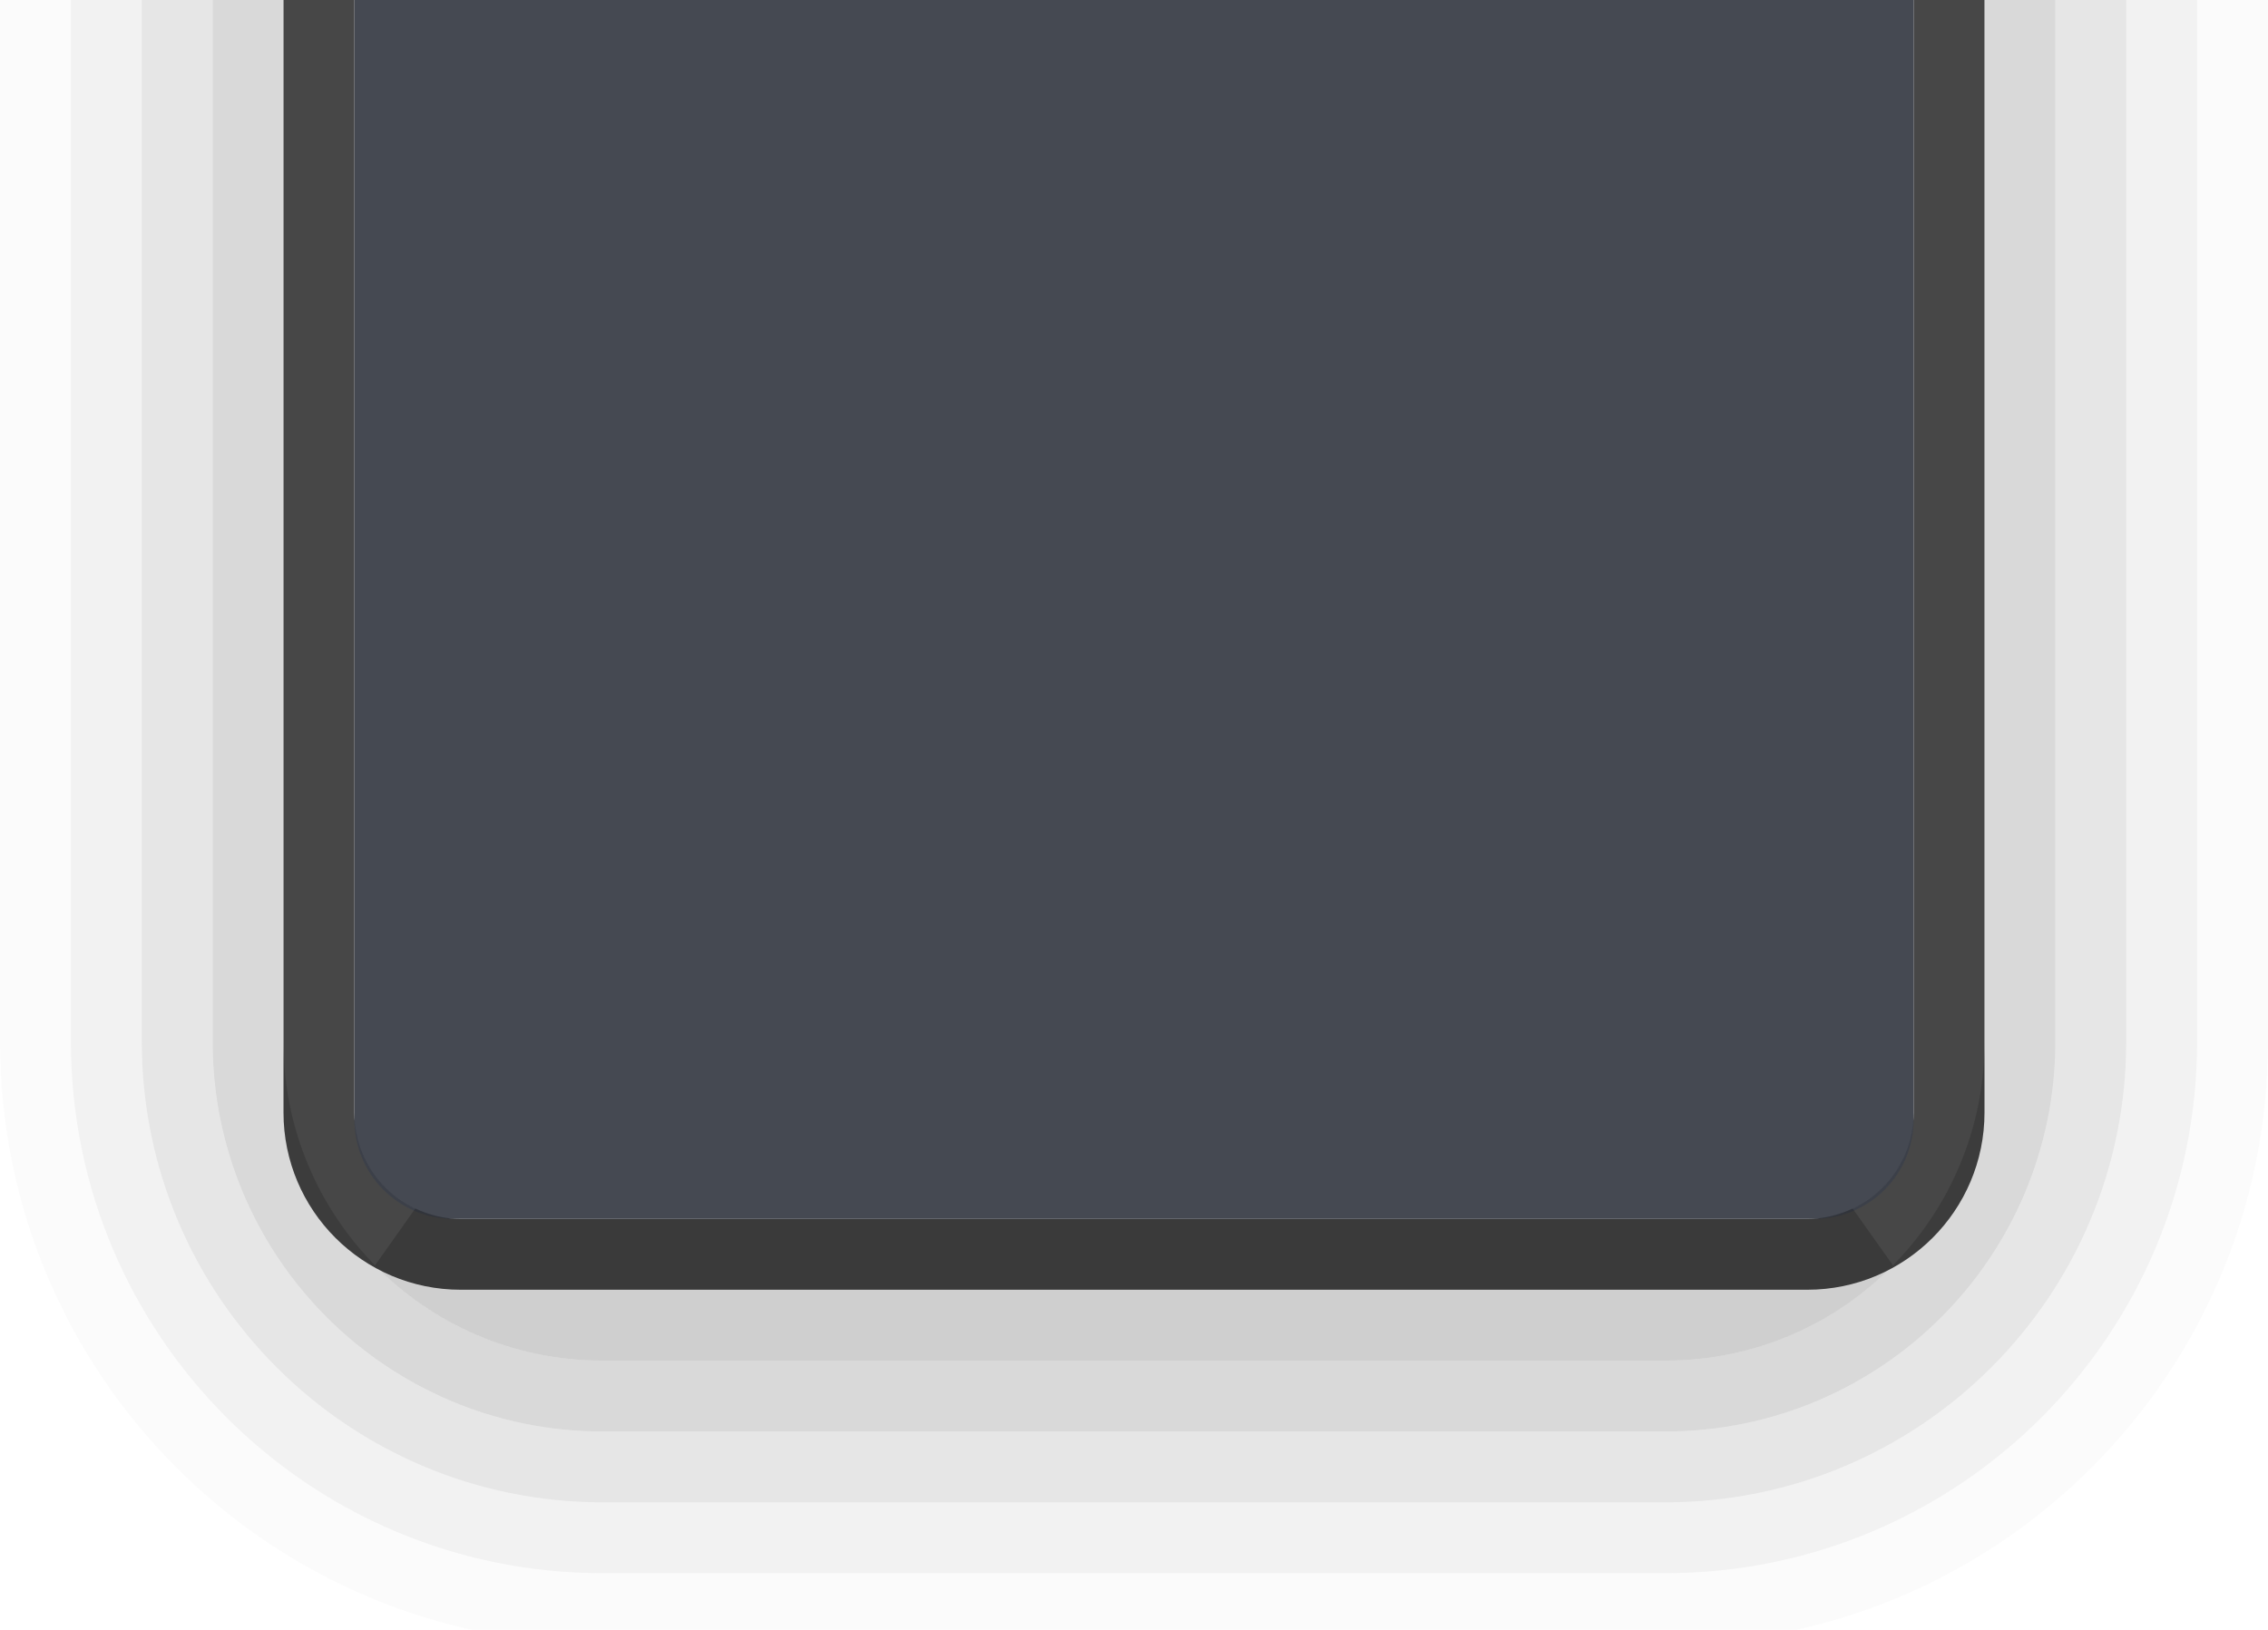
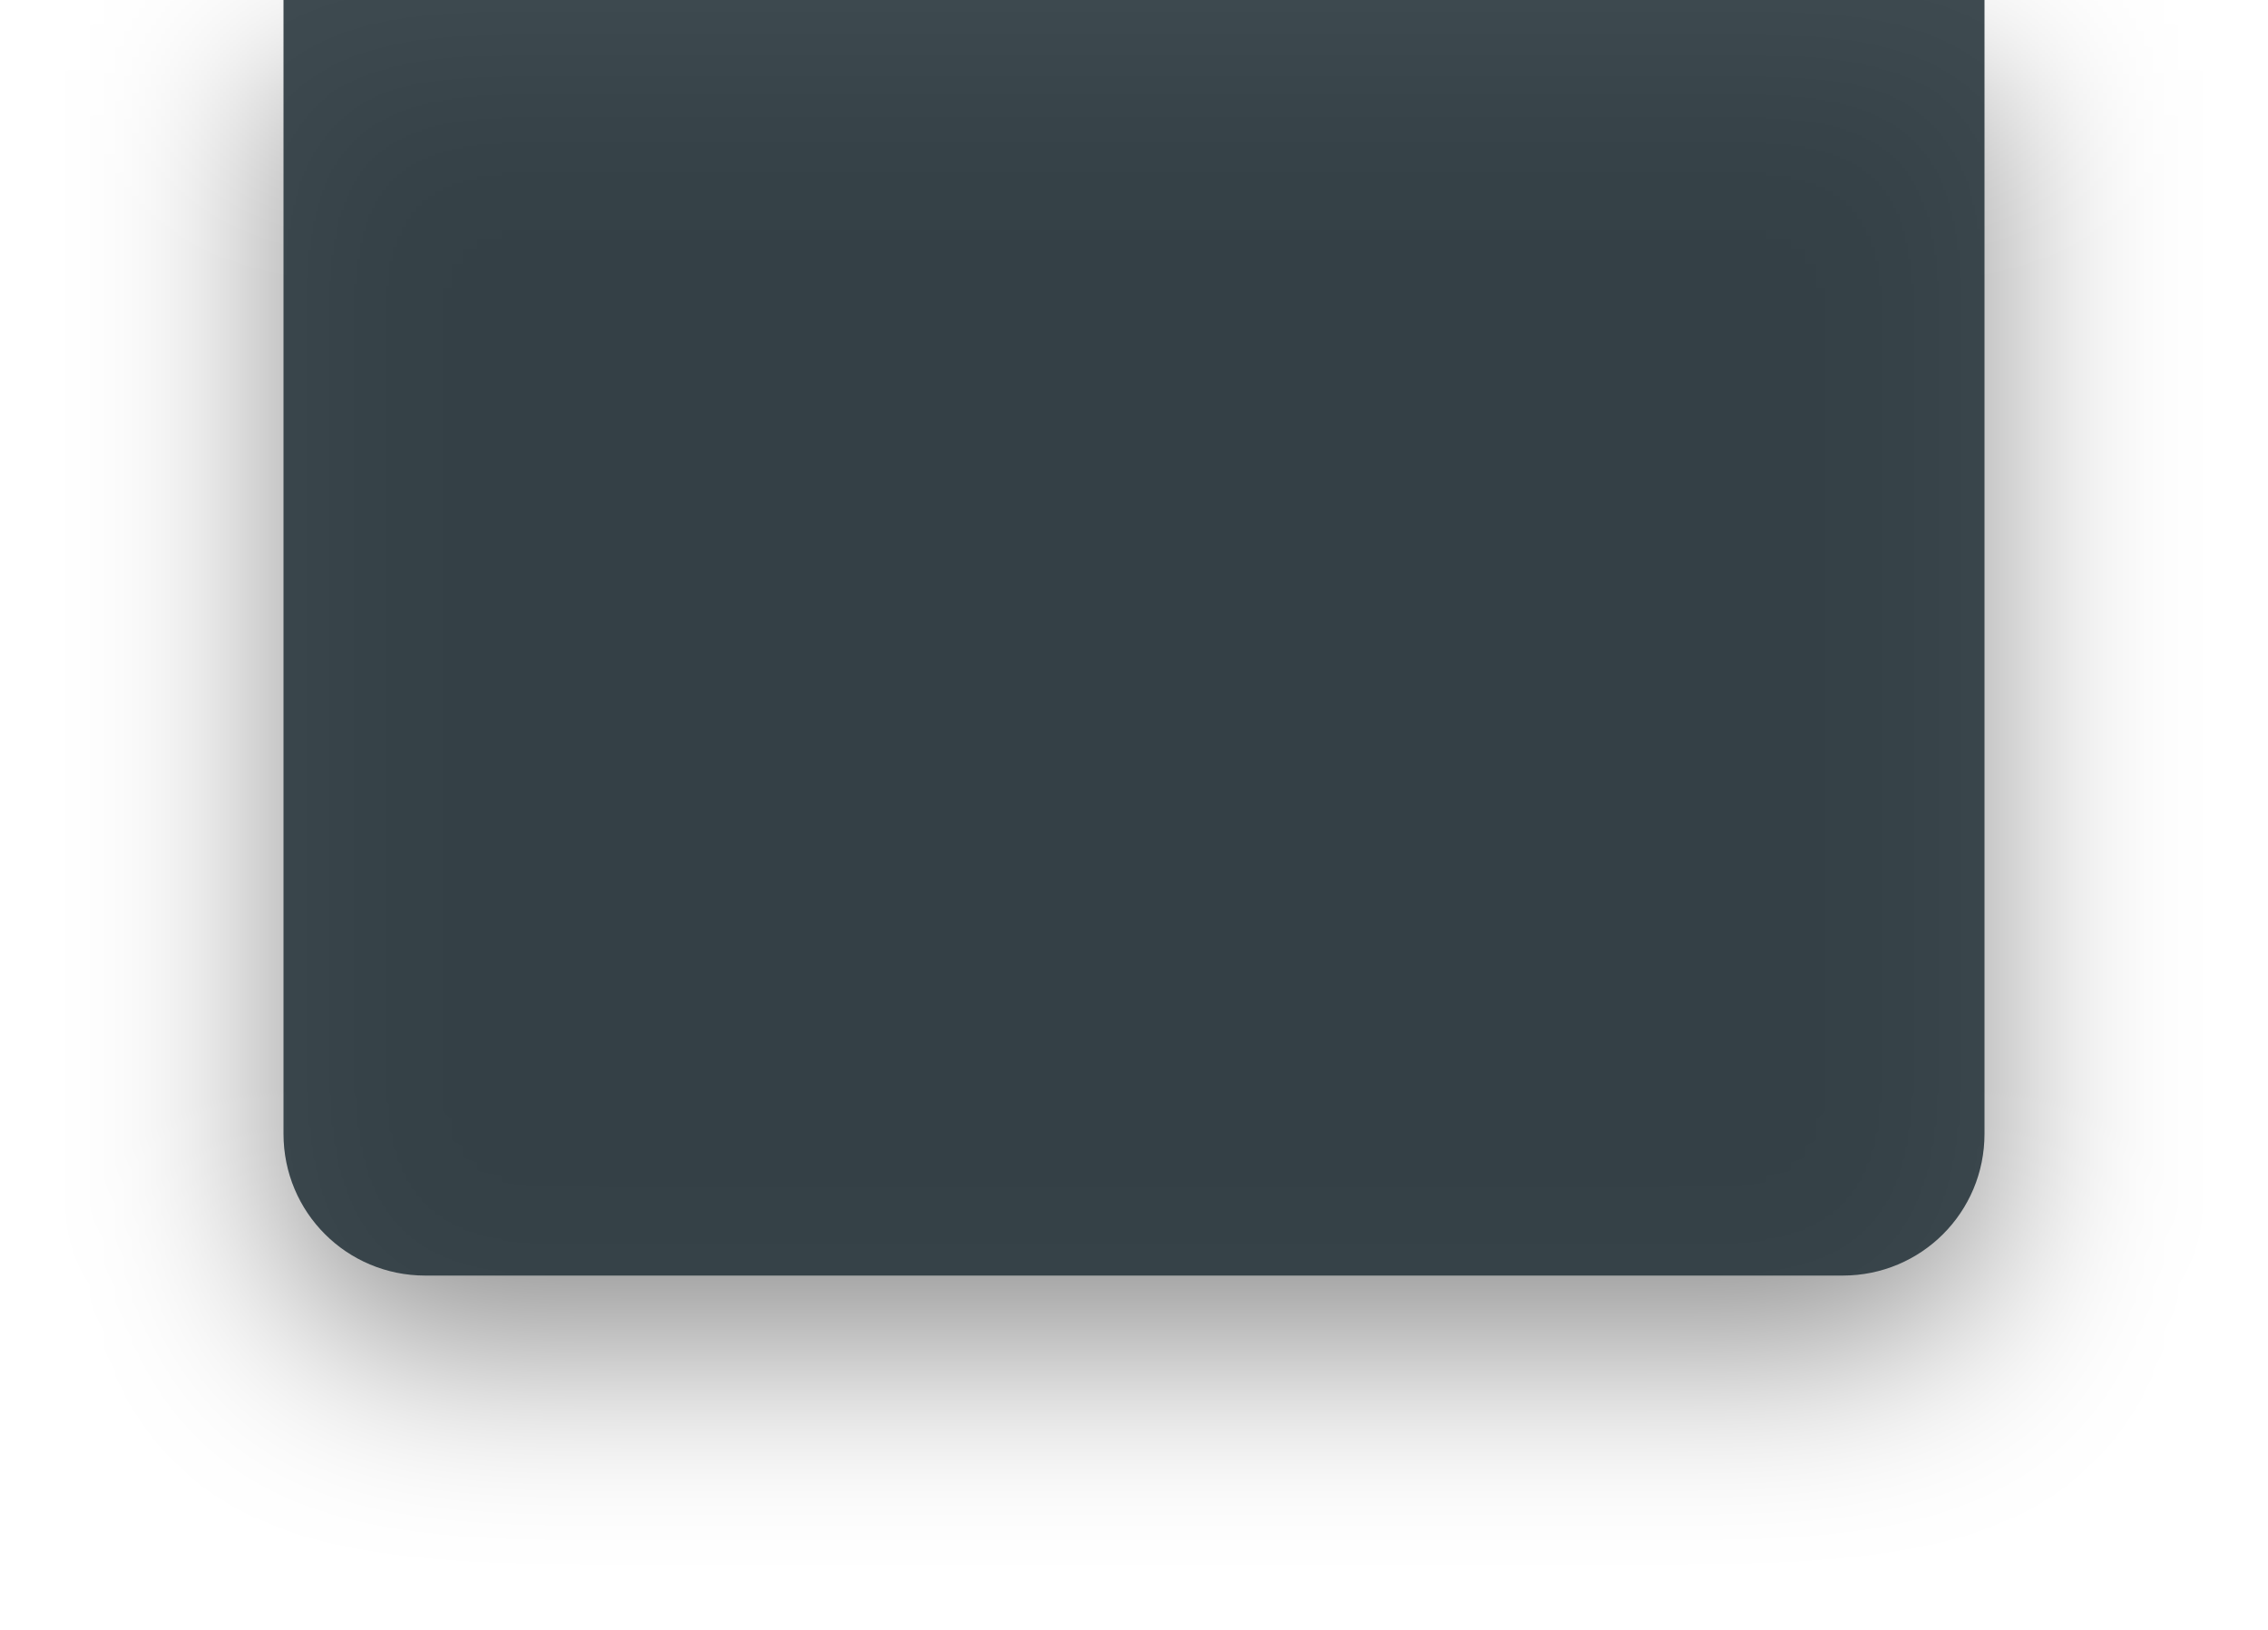
<svg xmlns="http://www.w3.org/2000/svg" width="32" height="23" viewBox="0 0 32 23" id="svg5386" version="1.1">
  <defs id="defs5388">
    <clipPath clipPathUnits="userSpaceOnUse" id="clipPath4180">
      <rect transform="scale(1,-1)" y="-1052.162" x="-7" height="23" width="48" id="rect4182" style="opacity:0.45;fill:#000000;fill-opacity:1;stroke:none;stroke-width:1;stroke-linecap:round;stroke-linejoin:miter;stroke-miterlimit:4;stroke-dasharray:none;stroke-dashoffset:0;stroke-opacity:1" />
    </clipPath>
+     <filter style="color-interpolation-filters:sRGB" id="filter4183" x="-0.137" width="1.273" y="-0.182" height="1.364">
+       <feGaussianBlur stdDeviation="1.365" id="feGaussianBlur4185" />
+     </filter>
  </defs>
  <g id="layer1" transform="translate(1.0975552e-5,-1020.362)">
-     <g id="g4146" clip-path="url(#clipPath4180)" transform="translate(0,-8.800016)">
-       <rect ry="2" rx="2" y="1024.862" x="4.5" height="22" width="23" id="rect4164-4-3" style="display:inline;opacity:0.72;fill:none;fill-opacity:1;stroke:#000000;stroke-width:1;stroke-linecap:round;stroke-linejoin:miter;stroke-miterlimit:4;stroke-dasharray:none;stroke-dashoffset:0;stroke-opacity:1" />
-       <rect ry="1.4" rx="1.4" y="1025.362" x="5" height="21" width="22" id="rect4164" style="display:inline;opacity:0.95;fill:#3c4049;fill-opacity:1;stroke:none;stroke-width:1;stroke-linecap:round;stroke-linejoin:miter;stroke-miterlimit:4;stroke-dasharray:none;stroke-dashoffset:0;stroke-opacity:1" />
-       <g style="display:inline;opacity:0.75" id="g4271" transform="translate(-426,658.3623)">
-         <rect style="display:inline;opacity:0.02;fill:none;fill-opacity:1;stroke:#000000;stroke-width:1;stroke-linecap:round;stroke-linejoin:miter;stroke-miterlimit:4;stroke-dasharray:none;stroke-dashoffset:0;stroke-opacity:1" id="rect4164-4-7-5-3-8-8" width="31" height="31" x="426.5" y="362.5" rx="8" ry="8" />
-         <rect style="display:inline;opacity:0.07;fill:none;fill-opacity:1;stroke:#000000;stroke-width:1;stroke-linecap:round;stroke-linejoin:miter;stroke-miterlimit:4;stroke-dasharray:none;stroke-dashoffset:0;stroke-opacity:1" id="rect4164-4-7-5-3-8" width="29" height="29" x="427.5" y="363.5" rx="7" ry="7" />
-         <rect style="display:inline;opacity:0.13;fill:none;fill-opacity:1;stroke:#000000;stroke-width:1;stroke-linecap:round;stroke-linejoin:miter;stroke-miterlimit:4;stroke-dasharray:none;stroke-dashoffset:0;stroke-opacity:1" id="rect4164-4-7-5-3" width="27" height="27" x="428.5" y="364.5" rx="6" ry="6" />
-         <rect style="display:inline;opacity:0.2;fill:none;fill-opacity:1;stroke:#000000;stroke-width:1;stroke-linecap:round;stroke-linejoin:miter;stroke-miterlimit:4;stroke-dasharray:none;stroke-dashoffset:0;stroke-opacity:1" id="rect4164-4-7-5" width="25" height="25" x="429.5" y="365.5" rx="5" ry="5" />
-         <path style="display:inline;opacity:0.25;fill:none;fill-opacity:1;stroke:#000000;stroke-width:1;stroke-linecap:round;stroke-linejoin:miter;stroke-miterlimit:4;stroke-dasharray:none;stroke-dashoffset:0;stroke-opacity:1" d="M 431.648,388.305 C 432.373,389.042 433.38,389.5 434.5,389.5 l 15,0 c 1.12,0 2.127,-0.458 2.852,-1.195 -0.259,0.122 -0.545,0.195 -0.852,0.195 l -19,0 c -0.306,0 -0.592,-0.073 -0.852,-0.195 z" id="rect4164-4-7" transform="translate(-6.1035156e-5,0)" />
-       </g>
-     </g>
+     <path id="rect4147-6" style="color:#000000;clip-rule:nonzero;display:inline;overflow:visible;visibility:visible;opacity:1;isolation:auto;mix-blend-mode:normal;color-interpolation:sRGB;color-interpolation-filters:linearRGB;solid-color:#000000;solid-opacity:1;fill:#000000;fill-opacity:0.44;fill-rule:evenodd;stroke:none;stroke-width:2;stroke-linecap:round;stroke-linejoin:miter;stroke-miterlimit:4;stroke-dasharray:none;stroke-dashoffset:0;stroke-opacity:0.32;color-rendering:auto;image-rendering:auto;shape-rendering:auto;text-rendering:auto;enable-background:accumulate;filter:url(#filter4183)" d="m 28,1021.362 0,16 c 0,1.108 -0.892,2 -2,2 l -20,0 c -1.108,0 -2,-0.892 -2,-2 l 0,-16 z" />
+     <path id="rect4147" style="color:#000000;clip-rule:nonzero;display:inline;overflow:visible;visibility:visible;opacity:0.9;isolation:auto;mix-blend-mode:normal;color-interpolation:sRGB;color-interpolation-filters:linearRGB;solid-color:#000000;solid-opacity:1;fill:#2a373e;fill-opacity:1;fill-rule:evenodd;stroke:none;stroke-width:2;stroke-linecap:round;stroke-linejoin:miter;stroke-miterlimit:4;stroke-dasharray:none;stroke-dashoffset:0;stroke-opacity:0.32;color-rendering:auto;image-rendering:auto;shape-rendering:auto;text-rendering:auto;enable-background:accumulate" d="m 28,1020.362 0,16 c 0,1.108 -0.892,2 -2,2 l -20,0 c -1.108,0 -2,-0.892 -2,-2 l 0,-16 z" />
  </g>
</svg>
